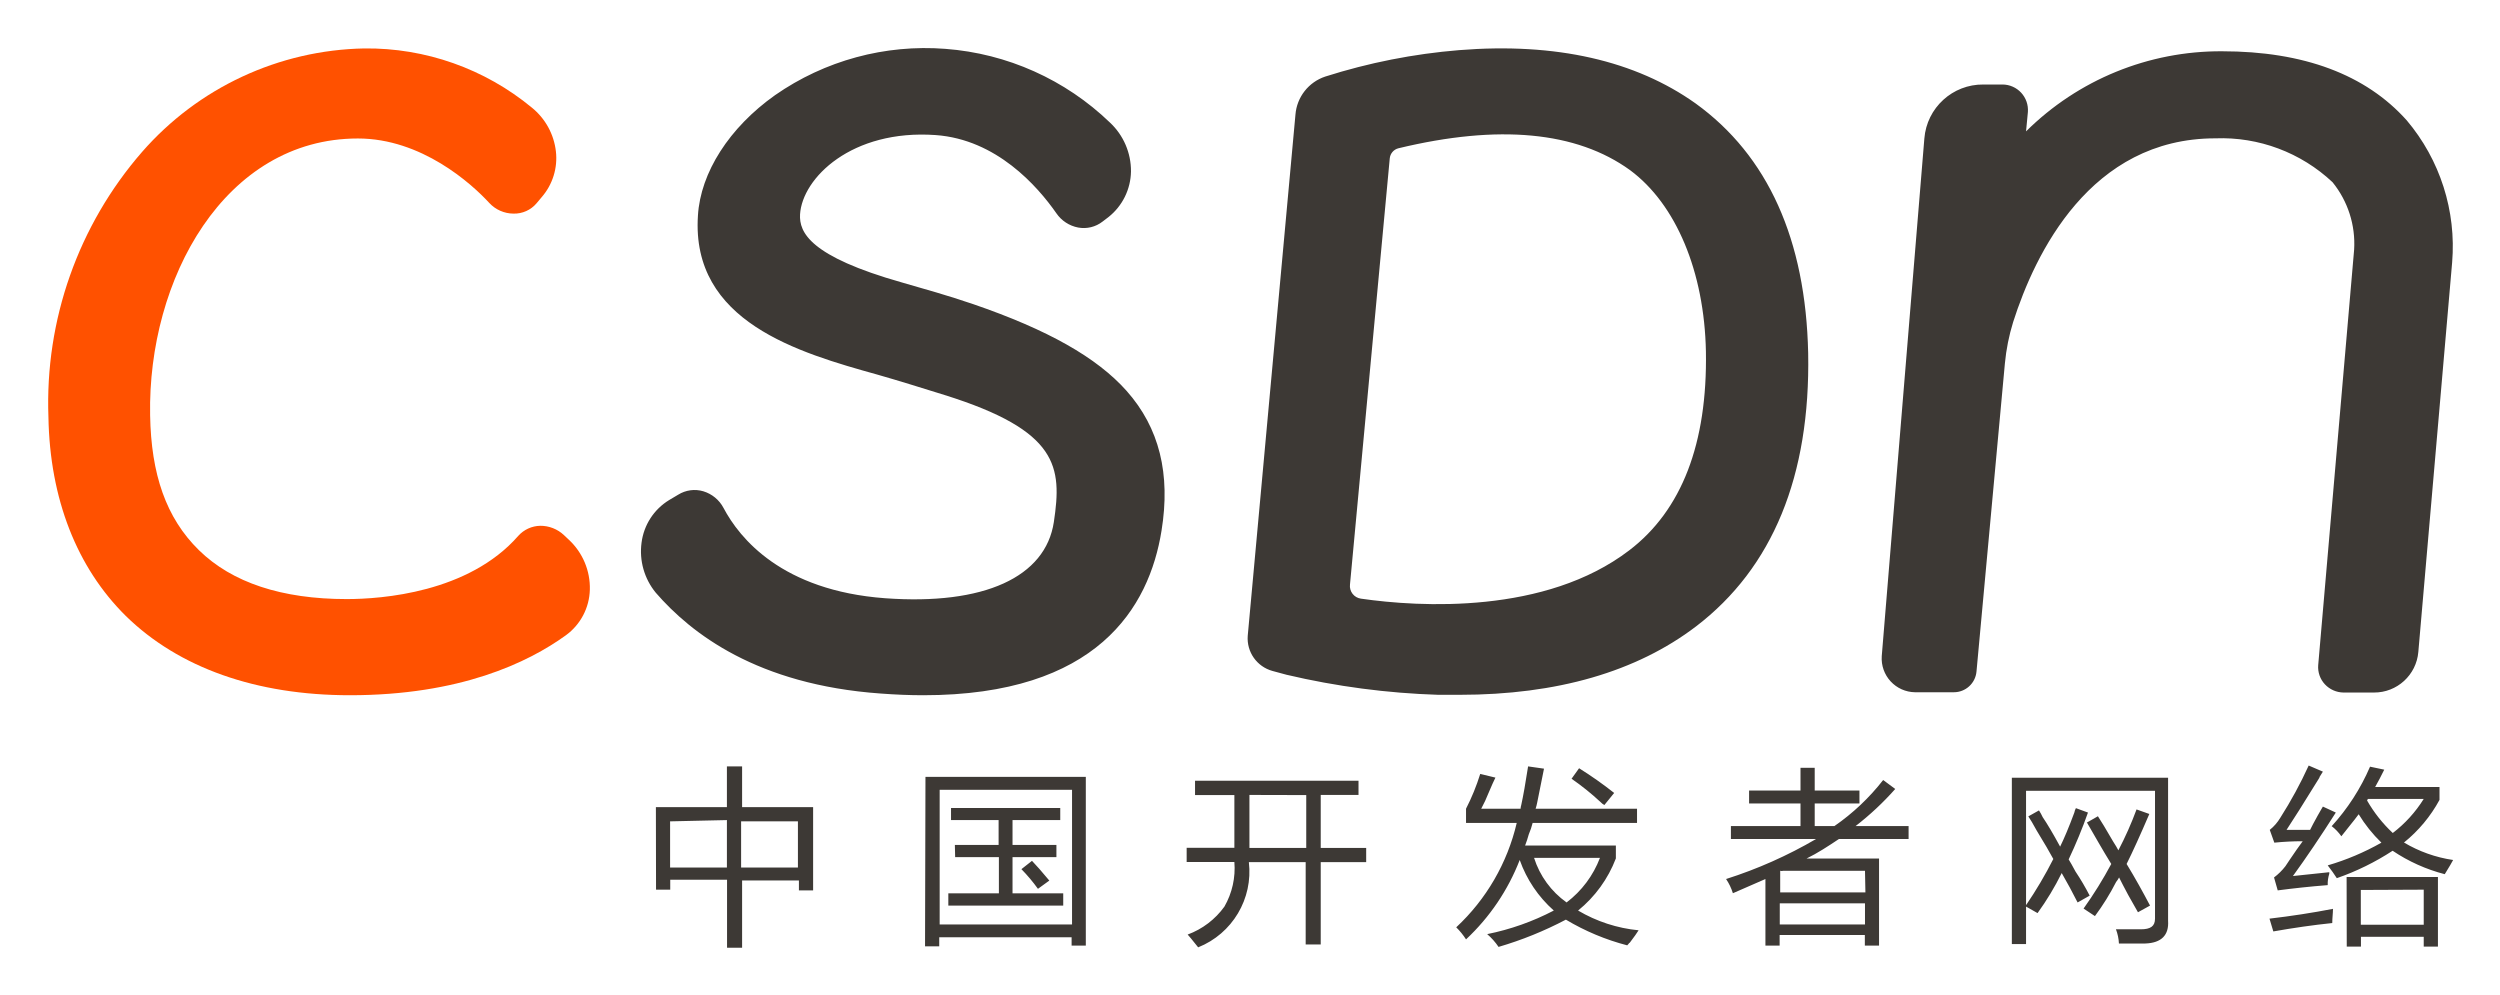
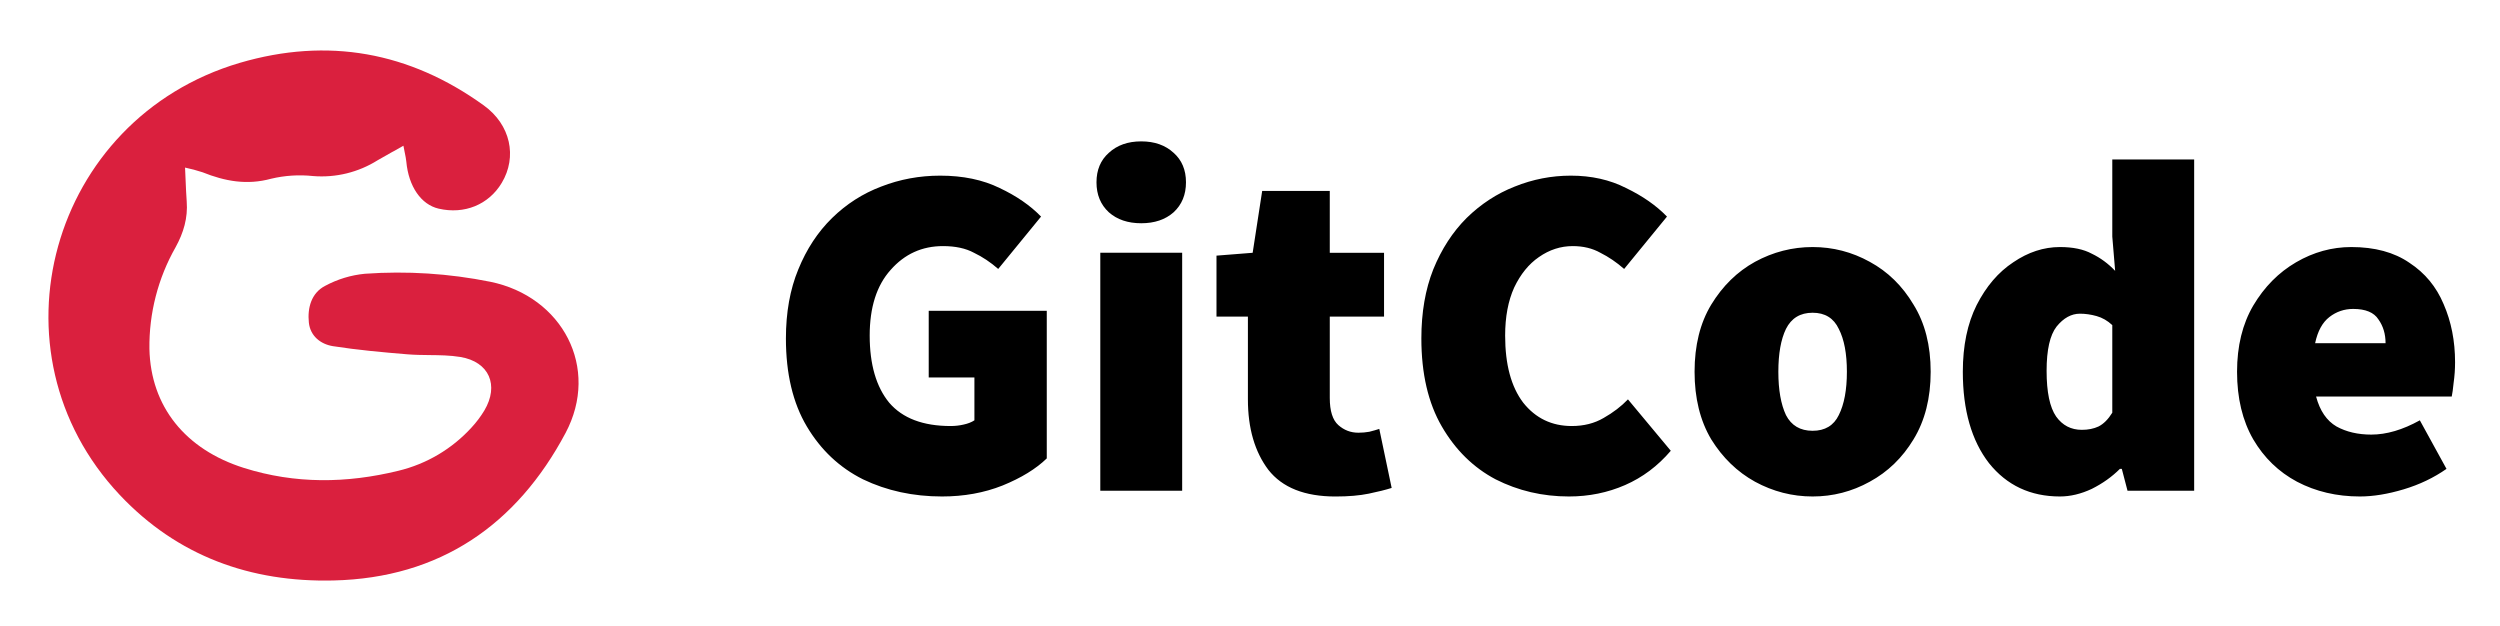
- <svg xmlns="http://www.w3.org/2000/svg" role="img" viewBox="-3.38 -3.38 176.02 70.02">
-   <path fill="#ff5100" d="M36.32 34.29a2.41 2.41 0 0 0-1.66-.65 2.13 2.13 0 0 0-1.55.71c-3.5 4-9.61 4.45-12.08 4.45-4.57 0-8.07-1.16-10.4-3.44s-3.37-5.37-3.44-9.5c-.18-9.58 5.24-19.49 14.63-19.49 4.48 0 8 3.18 9.25 4.54a2.34 2.34 0 0 0 1.7.75 2.05 2.05 0 0 0 1.63-.73l.36-.43a4.18 4.18 0 0 0 1-3.22 4.64 4.64 0 0 0-1.69-3.08A18.2 18.2 0 0 0 22.27.03 21.3 21.3 0 0 0 6.62 7.32 26.92 26.92 0 0 0 .03 25.99c.1 5.75 2 10.59 5.45 14 3.73 3.65 9.18 5.58 15.78 5.58 7.74 0 12.53-2.29 15.2-4.22a4.1 4.1 0 0 0 1.69-3.21 4.63 4.63 0 0 0-1.47-3.51z" />
-   <path fill="#3d3935" d="M65.13 18.03c-1.76-.6-3.5-1.09-5-1.52-6.5-1.84-7.25-3.53-7.18-4.8.16-2.56 3.64-6 9.55-5.58 4.28.31 7.16 3.59 8.5 5.51a2.4 2.4 0 0 0 1.53 1 2.15 2.15 0 0 0 1.72-.42l.42-.32a4.18 4.18 0 0 0 1.58-3.21 4.66 4.66 0 0 0-1.48-3.44A18.72 18.72 0 0 0 63.19.06a18.49 18.49 0 0 0-12 3.26c-3.22 2.28-5.25 5.45-5.43 8.48-.49 7.48 7.09 9.65 12.65 11.2 1.51.43 3 .9 4.71 1.43 8.05 2.52 8.28 5.06 7.7 8.94s-4.91 5.88-11.89 5.37c-7.26-.54-10.24-4.22-11.37-6.36a2.39 2.39 0 0 0-1.42-1.17 2.18 2.18 0 0 0-1.77.24l-.64.38a4.12 4.12 0 0 0-1.94 3 4.59 4.59 0 0 0 1 3.52c2.48 2.86 7.13 6.48 15.83 7.1 1.06.08 2.06.12 3 .12 12.24 0 15.91-6.17 16.78-11.58.65-4-.15-7.25-2.46-9.85-2.09-2.35-5.54-4.3-10.81-6.11zM116 3.9c-4.22-3-9.82-4.3-16.65-3.75a42.49 42.49 0 0 0-9.42 1.86 3.08 3.08 0 0 0-2.1 2.68l-3.36 36.7a2.38 2.38 0 0 0 1.74 2.47l1 .27a54 54 0 0 0 10.67 1.41h1.51c6.85 0 12.45-1.62 16.65-4.82 5.39-4.12 8.05-10.59 7.89-19.23-.17-7.99-2.83-13.91-7.93-17.59zm.73 17.47c.11 6.47-1.7 11.18-5.4 14-5.9 4.51-14.74 4-18.89 3.4a.9.9 0 0 1-.77-1l2.8-30a.81.81 0 0 1 .61-.71c7.05-1.7 12.54-1.19 16.31 1.54 3.24 2.4 5.23 7.15 5.34 12.77zm49.34-16.28c-2.88-3.22-7.26-4.86-13-4.86a19.45 19.45 0 0 0-13.8 5.64l.13-1.37a1.8 1.8 0 0 0-1.78-1.93h-1.35a4.13 4.13 0 0 0-4.16 3.8l-3 36.45a2.38 2.38 0 0 0 2.34 2.54h2.73a1.6 1.6 0 0 0 1.6-1.45l2-21.7a14.43 14.43 0 0 1 .58-2.91c1.54-4.83 5.43-12.94 14.24-12.94a11.42 11.42 0 0 1 8.25 3.09 6.87 6.87 0 0 1 1.52 4.74l-2.53 29.26a1.78 1.78 0 0 0 .47 1.35 1.83 1.83 0 0 0 1.31.58h2.14a3.12 3.12 0 0 0 3.13-2.86l2.38-27.42a13.74 13.74 0 0 0-3.2-10.01zM42.8 53.45h5v-2.87h1.07v2.87h5v5.86h-1v-.7h-4v4.74h-1.06v-4.79h-4v.7h-1zm1 1v3.25h4v-3.34zm9 0h-4v3.25h4zm8.98-3.13h11.29V63.2h-1v-.59h-9.32v.64h-1zm1 .91v9.48h9.32v-9.48zm1.07 3.88h3.08v-1.75h-3.35v-.85h7.69v.85h-3.36v1.75H71v.86h-3.09v2.55h3.57v.86h-8.09v-.86h3.56v-2.55h-3.08zm4.68 1.71l.75-.59c.28.29.69.75 1.22 1.39l-.8.58a12.05 12.05 0 0 0-1.16-1.38zm12.23-6.23h11.51v1h-2.66v3.73h3.2v1h-3.2v5.8h-1.06v-5.8h-4a5.74 5.74 0 0 1-3.57 6c-.42-.53-.67-.83-.74-.9a5.55 5.55 0 0 0 2.59-1.97 5.42 5.42 0 0 0 .7-3.14h-3.36v-1h3.36V52.6h-2.77zm3.83 1v3.73h4V52.6zm16.32.97h2.77a1.12 1.12 0 0 1 .05-.27c.14-.64.3-1.54.48-2.71l1.12.16c-.11.53-.27 1.33-.48 2.39a3.74 3.74 0 0 1-.11.43h7.14v1h-7.35a5.28 5.28 0 0 1-.27.8 8.09 8.09 0 0 1-.26.79h6.39v.91a8.75 8.75 0 0 1-2.66 3.67 10.33 10.33 0 0 0 4.26 1.39c-.11.18-.32.48-.64.9 0-.07 0 0-.16.16a16.47 16.47 0 0 1-4.32-1.81 25.56 25.56 0 0 1-4.74 1.92 4.46 4.46 0 0 0-.8-.9 17.64 17.64 0 0 0 4.69-1.66 8.58 8.58 0 0 1-2.4-3.56 15.16 15.16 0 0 1-3.78 5.59 4.92 4.92 0 0 0-.69-.85 14.56 14.56 0 0 0 4.26-7.35h-3.57v-1a15.34 15.34 0 0 0 1-2.45l1.07.26c-.11.22-.27.57-.48 1.07a10.3 10.3 0 0 1-.52 1.12zm8.36 3.46h-4.64a6.12 6.12 0 0 0 2.29 3.14 7.11 7.11 0 0 0 2.35-3.14zm-2-5.57l.53-.74a27.38 27.38 0 0 1 2.47 1.74l-.69.85a1 1 0 0 1-.27-.21 18.26 18.26 0 0 0-2.04-1.64zm21.94.09l.85.63a20.38 20.38 0 0 1-2.79 2.61H131v.91h-4.9c-.75.5-1.51 1-2.29 1.38h5.11v6.13h-1v-.75h-6v.75h-1v-4.69l-2.29 1a3.84 3.84 0 0 0-.48-1 31.4 31.4 0 0 0 6.34-2.82h-6v-.91h4.9v-1.59h-3.62v-.91h3.62v-1.6h1v1.6h3.15v.91h-3.15v1.59h1.39a15.59 15.59 0 0 0 3.43-3.24zm-1.28 6.39h-5.75a.37.37 0 0 1-.22 0v1.52h6zm-6 2.29v1.49h6v-1.49zm17.34 2.87h-1V51.38h11v10.07c.07 1-.46 1.56-1.6 1.6h-1.86a3.28 3.28 0 0 0-.21-1h1.75c.68 0 1-.21 1-.75v-9h-9.08v8.05a29 29 0 0 0 1.92-3.25c-.25-.46-.64-1.14-1.17-2-.25-.46-.45-.8-.59-1l.75-.42a3.48 3.48 0 0 1 .26.47c.32.47.73 1.16 1.23 2.08.28-.57.62-1.37 1-2.4a1.08 1.08 0 0 1 .11-.31l.85.31a35 35 0 0 1-1.36 3.3c.11.17.27.46.48.85a17.22 17.22 0 0 1 1 1.7l-.85.48c-.36-.71-.73-1.4-1.12-2.07a19.66 19.66 0 0 1-1.7 2.82l-.81-.46zm4.31-8.57l.75-.43c.21.32.57.91 1.06 1.76.18.28.31.5.38.64a24.48 24.48 0 0 0 1.28-2.88l.9.32c-.64 1.49-1.17 2.66-1.6 3.52.61 1 1.16 2 1.65 2.93l-.85.47-.69-1.22c-.28-.53-.5-.94-.64-1.23a1.85 1.85 0 0 1-.21.32 17.07 17.07 0 0 1-1.49 2.4l-.8-.53a28.66 28.66 0 0 0 1.95-3.14c-.62-1-1.18-2-1.72-2.93zm14.48 3.78l2.56-.27v.11a2.31 2.31 0 0 0-.11.8c-1.28.1-2.45.23-3.52.37l-.26-.91a4.19 4.19 0 0 0 .8-.79c.14-.22.41-.61.8-1.18l.42-.58a19.52 19.52 0 0 0-2 .1l-.32-.9a3.16 3.16 0 0 0 .74-.85 30 30 0 0 0 2-3.68l1 .43c-.25.39-.32.51-.21.37q-1.71 2.77-2.35 3.73H159.27c.1-.22.28-.54.53-1s.3-.5.37-.64l.91.42q-1.59 2.5-3.02 4.47zm-1.65 3q2.3-.27 4.47-.69c0 .32-.05.65-.05 1-1.35.14-2.73.34-4.15.59zm4.37-6.5a15 15 0 0 0 2.71-4.2l1 .21c-.21.43-.42.83-.64 1.22h4.53v.91a9.93 9.93 0 0 1-2.5 3 9.41 9.41 0 0 0 3.46 1.23c-.07.14-.27.48-.59 1a11.9 11.9 0 0 1-3.67-1.65 17.94 17.94 0 0 1-3.93 1.93c-.18-.28-.39-.58-.64-.9a17.69 17.69 0 0 0 3.78-1.6 10.15 10.15 0 0 1-1.6-2c-.39.53-.8 1-1.22 1.55a3.28 3.28 0 0 0-.69-.72zm1.06 3.57h6.43v4.9h-1v-.69h-4.42v.69h-1zm1 .91v2.45h4.43v-2.47zm4.43-6.41h-3.94a.21.21 0 0 1-.05.11 9.79 9.79 0 0 0 1.81 2.29 9 9 0 0 0 2.18-2.4z" />
+ <svg xmlns="http://www.w3.org/2000/svg" role="img" viewBox="-1.02 -1.40 105.04 26.29">
+   <g fill-rule="evenodd" clip-rule="evenodd">
+     <path d="m45.21 19.22v-10h3.44v10zm1.72-11.24c-.56 0-1.013-.153-1.36-.46-.347-.32-.52-.74-.52-1.26s.173-.933.52-1.24c.347-.32.8-.48 1.36-.48s1.013.16 1.36.48c.347.307.52.72.52 1.24s-.173.94-.52 1.26c-.347.307-.8.46-1.36.46zm38.6 11.48c-1.24 0-2.233-.467-2.98-1.4-.733-.947-1.1-2.227-1.1-3.84 0-1.093.193-2.027.58-2.8.4-.787.913-1.387 1.54-1.8.627-.427 1.28-.64 1.96-.64.547 0 .993.093 1.34.28.36.173.687.413.98.72l-.12-1.44v-3.24h3.44v13.92h-2.8l-.24-.92h-.08c-.333.333-.727.613-1.18.84-.453.213-.9.32-1.34.32zm.92-2.8c.267 0 .5-.047.7-.14.213-.107.407-.3.58-.58v-3.68c-.2-.187-.42-.313-.66-.38-.24-.067-.473-.1-.7-.1-.36 0-.687.18-.98.54-.28.36-.42.98-.42 1.86 0 .893.133 1.533.4 1.92.267.373.627.56 1.08.56zm11.682 2.8c-.973 0-1.853-.207-2.64-.62-.773-.413-1.387-1.007-1.84-1.78-.453-.787-.68-1.733-.68-2.84 0-1.08.227-2.007.68-2.78.467-.787 1.067-1.393 1.8-1.82.733-.427 1.507-.64 2.32-.64.987 0 1.8.22 2.44.66.653.427 1.133 1.007 1.44 1.74.32.733.48 1.547.48 2.44 0 .293-.02.58-.06.86-.027.267-.053.46-.08.58h-5.7c.16.6.447 1.02.86 1.26.413.227.9.34 1.46.34.64 0 1.32-.2 2.04-.6l1.12 2.04c-.533.373-1.133.66-1.8.86-.667.2-1.28.3-1.84.3zm-1.88-6.44h2.96c0-.387-.1-.72-.3-1-.187-.293-.54-.44-1.06-.44-.373 0-.707.113-1.0.34-.293.227-.493.593-.6 1.1zm-23.533 5.82c.76.413 1.567.62 2.42.62.853 0 1.653-.207 2.4-.62.76-.413 1.373-1.007 1.84-1.78.48-.787.72-1.733.72-2.84 0-1.107-.24-2.047-.72-2.82-.467-.787-1.08-1.387-1.84-1.8-.747-.413-1.547-.62-2.4-.62-.853 0-1.66.207-2.42.62-.747.413-1.36 1.013-1.84 1.8-.467.773-.7 1.713-.7 2.82 0 1.107.233 2.053.7 2.84.48.773 1.093 1.367 1.84 1.78zm3.52-2.8c-.213.44-.58.66-1.1.66s-.893-.22-1.12-.66c-.213-.453-.32-1.06-.32-1.82s.107-1.36.32-1.8c.227-.453.6-.68 1.12-.68s.887.227 1.1.68c.227.44.34 1.04.34 1.8s-.113 1.367-.34 1.82zm-11.339 3.42c-1.107 0-2.133-.24-3.08-.72-.933-.493-1.687-1.233-2.26-2.22-.573-.987-.86-2.22-.86-3.7 0-1.093.167-2.06.5-2.9.347-.853.813-1.573 1.4-2.16.6-.587 1.273-1.027 2.02-1.32.76-.307 1.547-.46 2.36-.46.867 0 1.64.173 2.32.52.693.333 1.267.733 1.72 1.2l-1.8 2.2c-.32-.28-.653-.507-1-.68-.333-.187-.72-.28-1.16-.28-.507 0-.98.153-1.42.46-.427.293-.773.72-1.04 1.28-.253.56-.38 1.233-.38 2.02 0 1.213.253 2.153.76 2.82.52.653 1.2.98 2.04.98.507 0 .953-.113 1.34-.34.4-.227.74-.487 1.02-.78l1.8 2.16c-.547.64-1.187 1.12-1.92 1.44-.733.32-1.52.48-2.36.48zm-12.628-1.119c.587.747 1.527 1.12 2.82 1.12.547 0 1.013-.04 1.4-.12.387-.08.707-.16.96-.24l-.52-2.48c-.12.04-.26.08-.42.12-.147.027-.3.04-.46.04-.32 0-.6-.107-.84-.32-.24-.213-.36-.593-.36-1.14v-3.42h2.28v-2.68h-2.28v-2.6h-2.84l-.4 2.6-1.52.12v2.56h1.32v3.48c0 1.213.287 2.2.86 2.96zm-17.031.399c1 .48 2.107.72 3.32.72.92 0 1.767-.153 2.54-.46.787-.32 1.407-.7 1.86-1.14v-6.2h-4.96v2.8h1.92v1.8c-.12.08-.273.14-.46.18-.173.04-.353.06-.54.06-1.16 0-2.02-.327-2.58-.98-.547-.667-.82-1.607-.82-2.82 0-1.187.293-2.107.88-2.76.587-.667 1.32-1 2.2-1 .52 0 .953.093 1.3.28.36.173.7.4 1.02.68l1.8-2.2c-.453-.467-1.033-.867-1.74-1.2-.707-.347-1.54-.52-2.5-.52-.867 0-1.693.153-2.48.46-.773.293-1.46.733-2.06 1.32-.6.587-1.073 1.307-1.42 2.16-.347.84-.52 1.807-.52 2.9 0 1.48.293 2.713.88 3.7.587.987 1.373 1.727 2.36 2.22z" />
+     <path fill="#da203e" d="m15.479 4.977c.141-.079.29-.162.451-.254.019.105.038.197.055.281.03.147.055.268.067.388.095 1.038.617 1.802 1.357 1.974 1.081.251 2.101-.164 2.651-1.08.66-1.099.373-2.445-.75-3.255-3.125-2.254-6.557-2.875-10.255-1.79-7.973 2.352-10.701 12.147-5.043 18.154 2.421 2.569 5.495 3.678 8.984 3.594 4.47-.105 7.689-2.333 9.745-6.194 1.457-2.739-.127-5.734-3.16-6.356-1.732-.349-3.504-.462-5.267-.337-.587.056-1.156.23-1.674.509-.58.301-.748.926-.683 1.545.061.564.493.903 1.008.988 1.037.162 2.087.257 3.135.343.303.025.609.029.915.032.439.004.876.009 1.304.079 1.22.202 1.639 1.191 1.011 2.25-.154.255-.333.493-.535.711-.821.902-1.894 1.537-3.08 1.822-2.165.53-4.332.56-6.488-.121-2.454-.774-3.917-2.577-3.969-5.003-.019-1.496.361-2.971 1.101-4.272.334-.606.518-1.231.466-1.918-.022-.293-.034-.586-.047-.901-.007-.168-.014-.342-.023-.525.249.052.494.118.735.197.939.377 1.863.549 2.879.272.578-.138 1.175-.176 1.766-.113.951.078 1.902-.155 2.711-.663.202-.118.407-.233.632-.359z" />
+   </g>
</svg>
